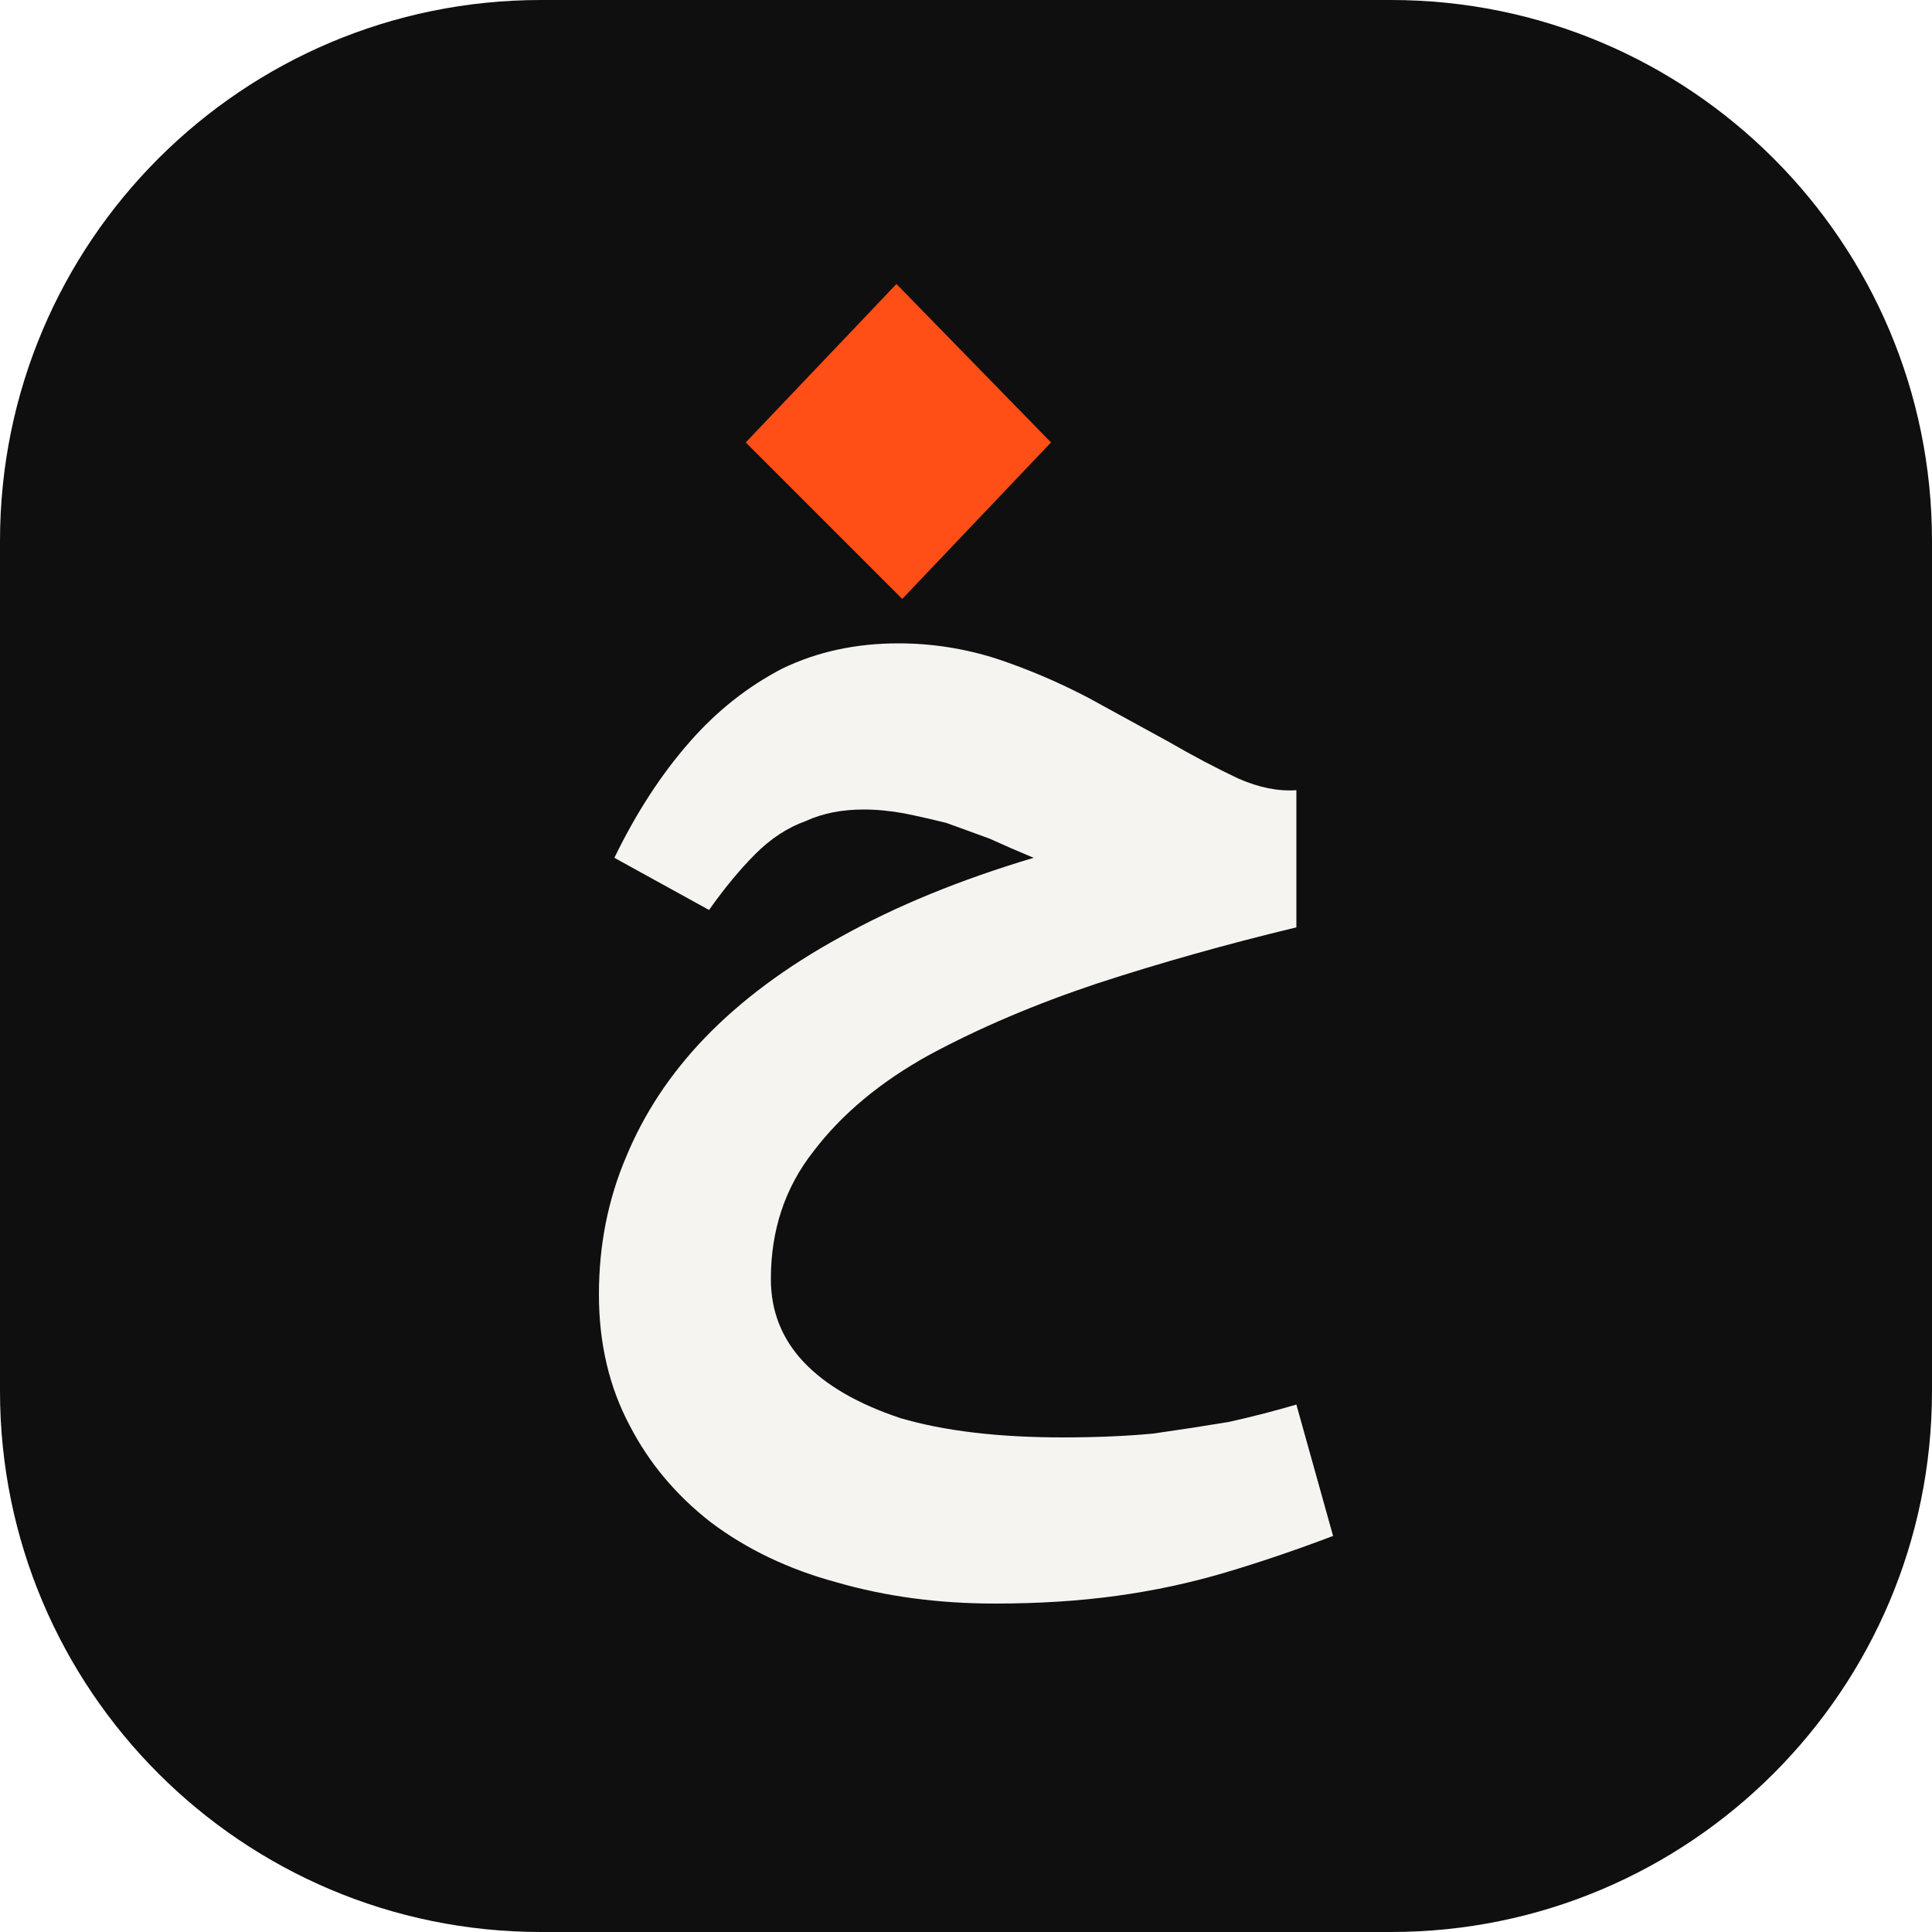
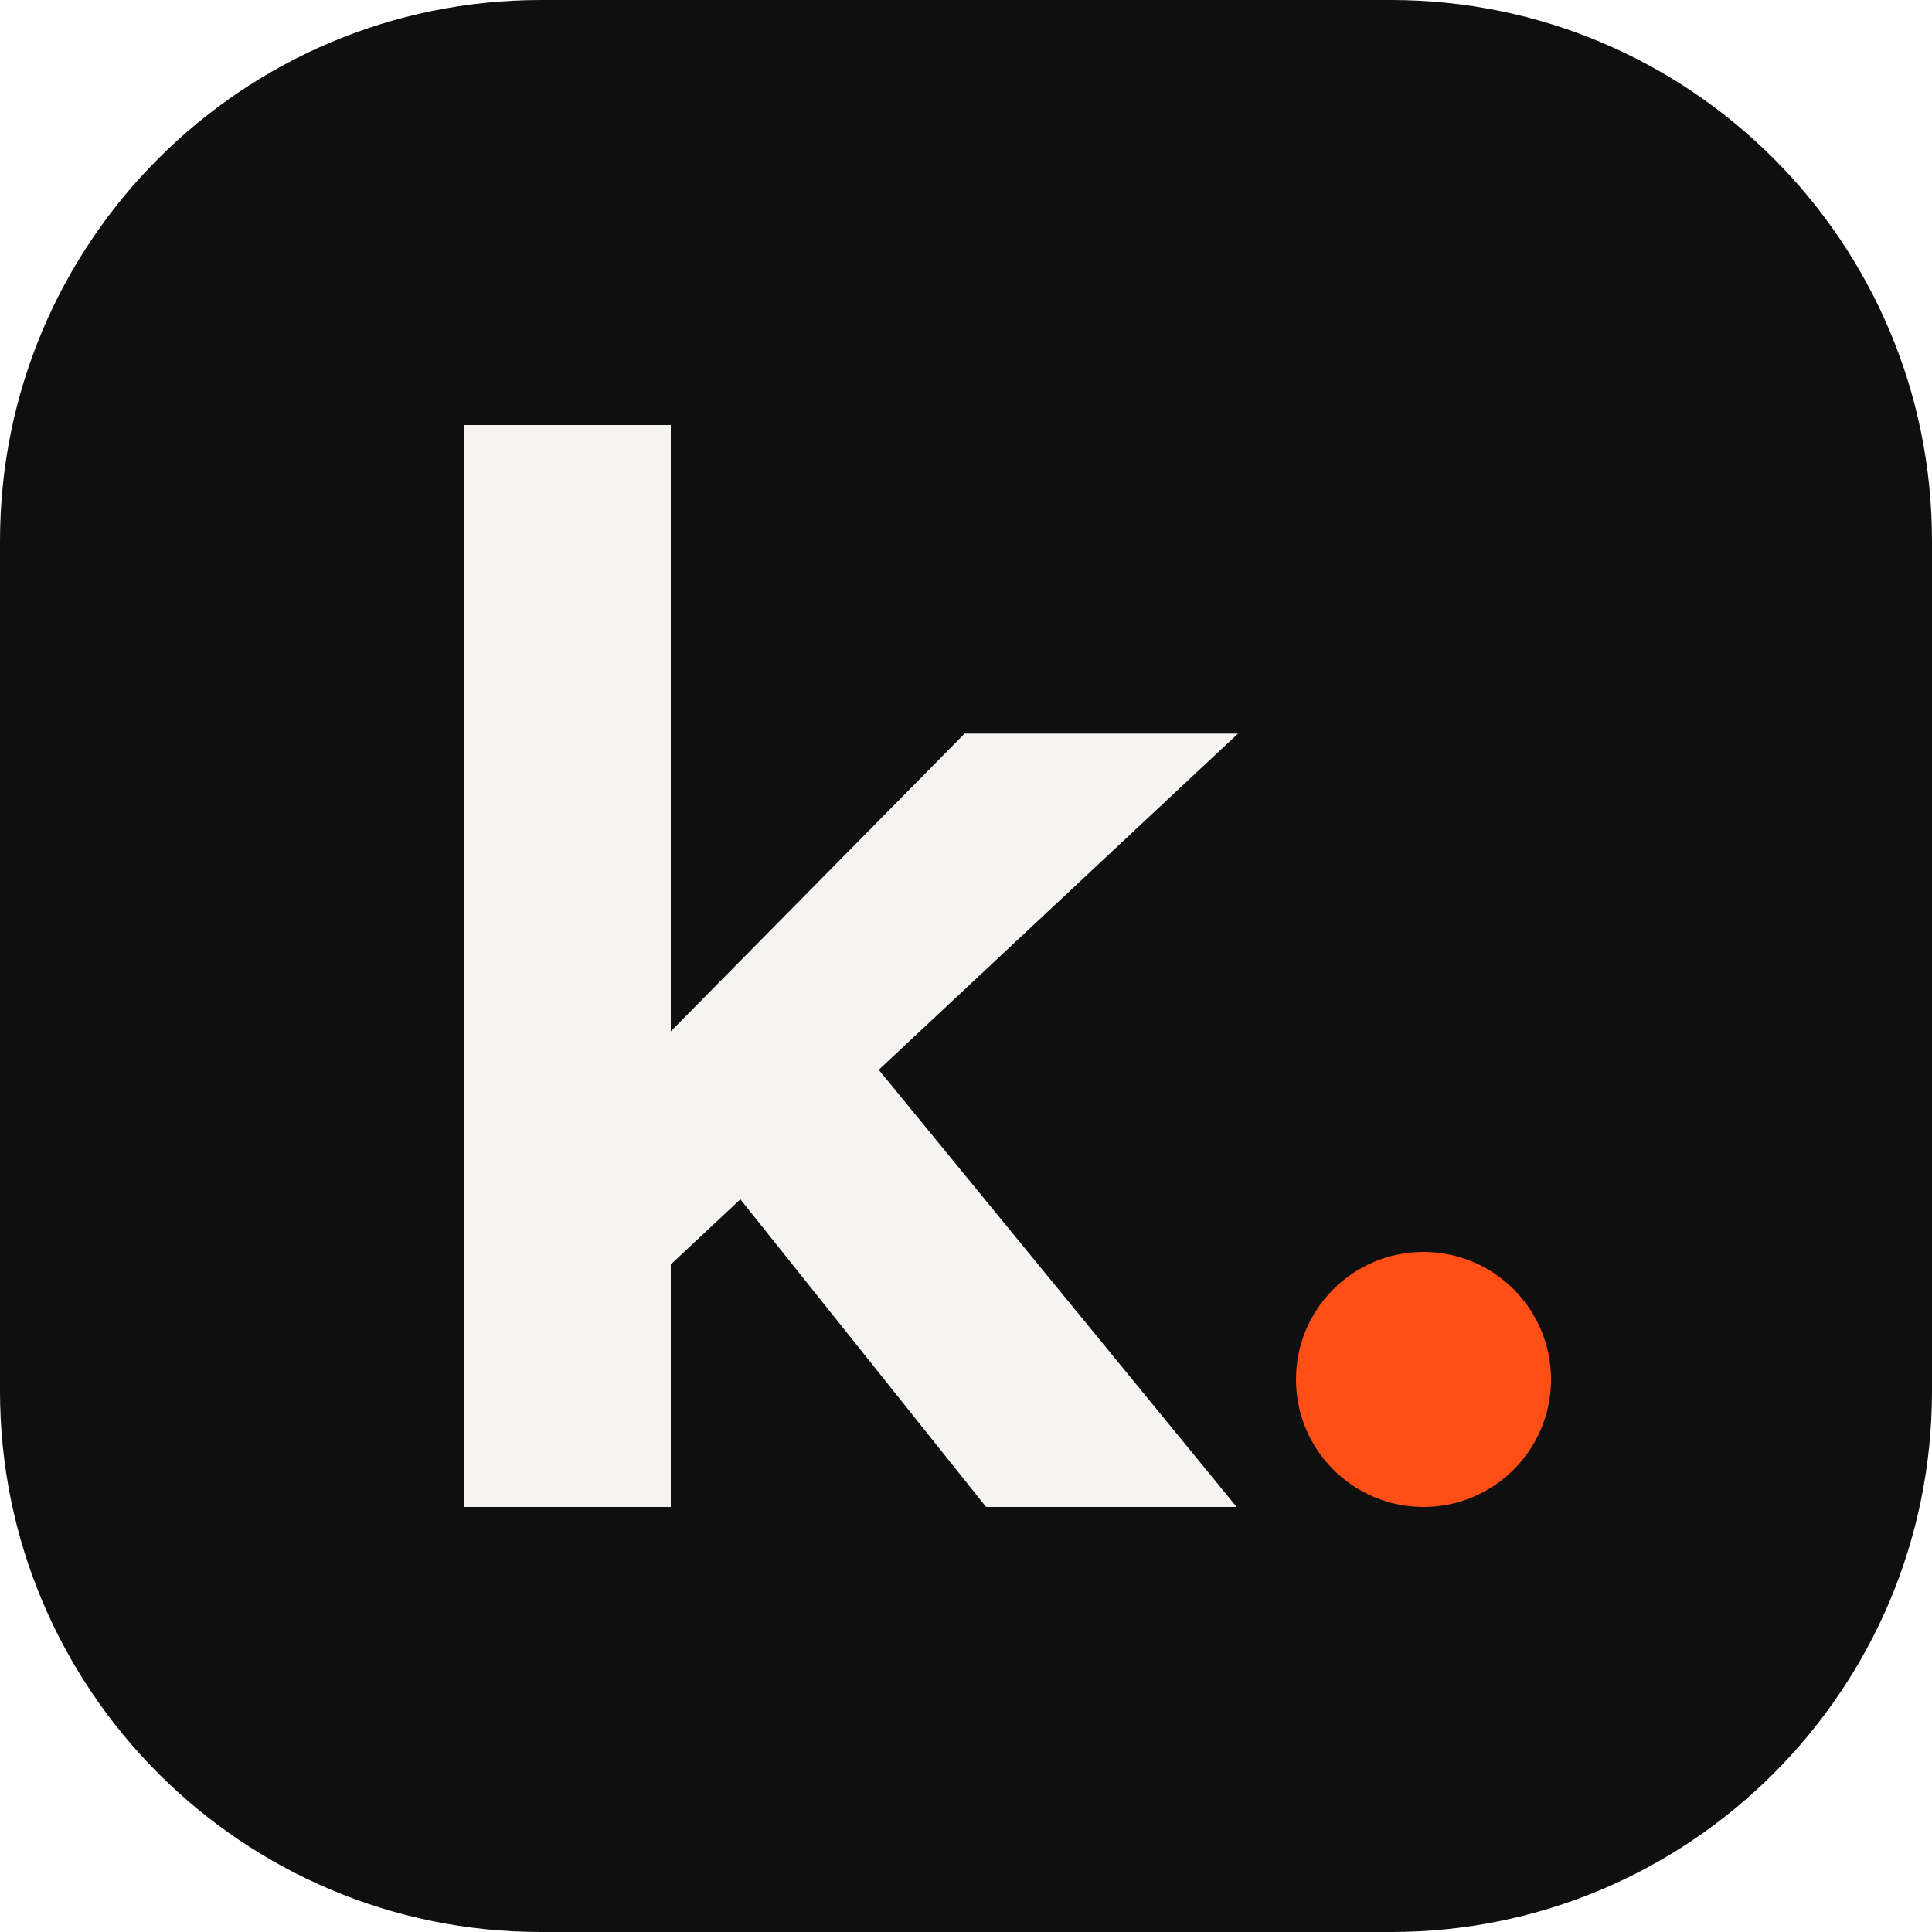
<svg xmlns="http://www.w3.org/2000/svg" viewBox="0 0 100 100">
  <rect width="100" height="100" rx="28" fill="#0f0f10" />
-   <path d="M67.1 72.7 69 79.5Q66.1 80.6 63.4 81.4Q60.7 82.2 57.8 82.6Q54.9 83 51.5 83Q47.1 83 43.3 81.9Q39.6 80.9 36.8 78.8Q34.1 76.7 32.6 73.8Q31 70.8 31 67Q31 63.2 32.4 59.9Q33.8 56.5 36.5 53.7Q39.3 50.8 43.5 48.5Q47.8 46.1 53.5 44.4Q52.3 43.9 51.2 43.4Q50.1 43 49 42.6Q47.8 42.3 46.8 42.1Q45.7 41.9 44.7 41.9Q43 41.9 41.7 42.5Q40.3 43 39.1 44.2Q37.9 45.4 36.7 47.1L31.8 44.4Q33.5 40.9 35.7 38.4Q37.8 36 40.5 34.6Q43.2 33.3 46.5 33.3Q49.1 33.3 51.6 34.1Q54 34.9 56.3 36.1Q58.5 37.3 60.5 38.4Q62.4 39.5 64.1 40.3Q65.7 41 67.1 40.9V48Q61.7 49.3 56.8 50.9Q52 52.5 48.1 54.6Q44.3 56.7 42.1 59.6Q39.9 62.4 39.9 66.2Q39.9 68.7 41.6 70.5Q43.3 72.3 46.6 73.4Q50 74.4 55 74.4Q57.6 74.4 59.7 74.2Q61.8 73.9 63.6 73.6Q65.4 73.2 67.1 72.7Z" fill="#f5f4f0" />
-   <path d="M46.7 31 38.6 22.9 46.4 14.7 54.4 22.9Z" fill="#ff4f17" />
+   <path d="M34.14 65.99 31.14 57.01 49.93 37.97H64.08ZM24 78V22H34.72V78ZM51.04 78 36.71 60.06 44.31 53.94 64.01 78Z" fill="#f5f4f0" />
+   <path d="M67.08 71.4a6.6 6.6 0 1 0 13.2 0a6.6 6.6 0 1 0 -13.2 0Z" fill="#ff4f17" />
</svg>
